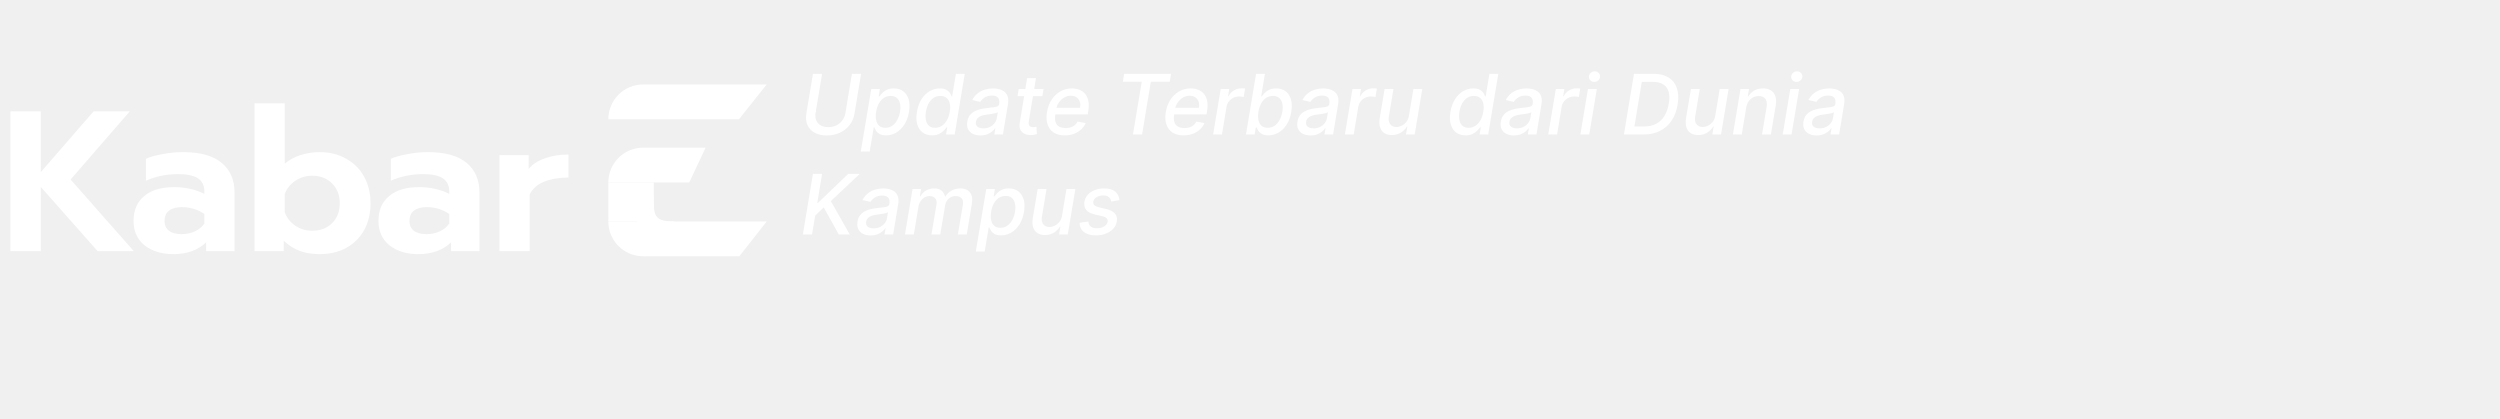
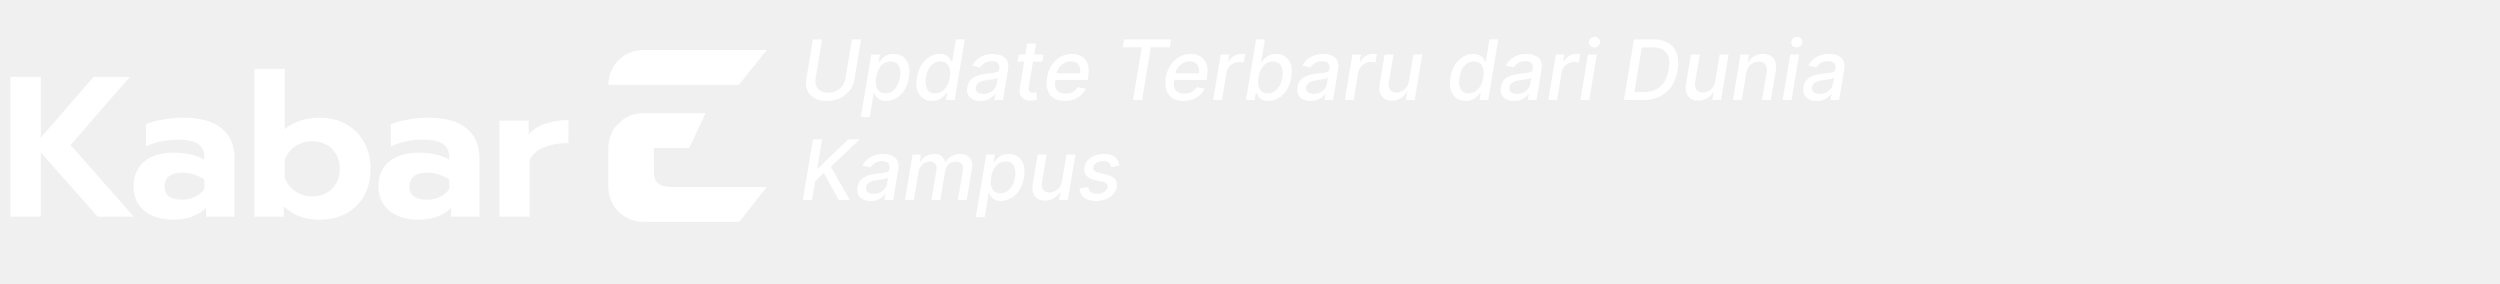
- <svg xmlns="http://www.w3.org/2000/svg" width="370" height="62" viewBox="0 0 300 42" fill="none">
+ <svg xmlns="http://www.w3.org/2000/svg" width="300" height="34" viewBox="0 0 300 34" fill="none">
  <path d="M1.248 9.224H4.896V16.52L11.232 9.224H15.576L8.472 17.408L16.056 26H11.712L4.896 18.296V26H1.248V9.224ZM20.802 26.36C19.394 26.36 18.242 26.008 17.346 25.304C16.466 24.584 16.026 23.608 16.026 22.376C16.026 21.096 16.45 20.104 17.298 19.4C18.146 18.68 19.346 18.32 20.898 18.32C21.586 18.32 22.242 18.392 22.866 18.536C23.49 18.68 24.042 18.88 24.522 19.136V18.848C24.522 18.128 24.266 17.6 23.754 17.264C23.242 16.928 22.458 16.76 21.402 16.76C19.994 16.76 18.698 17.024 17.514 17.552V14.912C18.026 14.688 18.69 14.504 19.506 14.36C20.322 14.2 21.138 14.12 21.954 14.12C24.034 14.12 25.586 14.552 26.61 15.416C27.634 16.264 28.146 17.456 28.146 18.992V26H24.738V24.944C23.762 25.888 22.45 26.36 20.802 26.36ZM21.786 23.96C22.378 23.96 22.914 23.848 23.394 23.624C23.874 23.4 24.25 23.088 24.522 22.688V21.536C23.706 20.992 22.81 20.72 21.834 20.72C21.162 20.72 20.642 20.864 20.274 21.152C19.922 21.424 19.746 21.832 19.746 22.376C19.746 22.888 19.922 23.28 20.274 23.552C20.626 23.824 21.13 23.96 21.786 23.96ZM38.369 26.36C37.473 26.36 36.673 26.232 35.969 25.976C35.281 25.72 34.641 25.312 34.049 24.752V26H30.545V8.264H34.169V15.512C34.681 15.064 35.305 14.72 36.041 14.48C36.777 14.24 37.553 14.12 38.369 14.12C39.569 14.12 40.625 14.384 41.537 14.912C42.465 15.424 43.185 16.144 43.697 17.072C44.209 18 44.465 19.064 44.465 20.264C44.465 21.48 44.209 22.552 43.697 23.48C43.185 24.392 42.465 25.104 41.537 25.616C40.625 26.112 39.569 26.36 38.369 26.36ZM37.457 23.552C38.433 23.552 39.225 23.256 39.833 22.664C40.457 22.056 40.769 21.256 40.769 20.264C40.769 19.272 40.457 18.472 39.833 17.864C39.225 17.256 38.433 16.952 37.457 16.952C36.705 16.952 36.025 17.16 35.417 17.576C34.825 17.976 34.409 18.504 34.169 19.16V21.344C34.425 22.016 34.849 22.552 35.441 22.952C36.033 23.352 36.705 23.552 37.457 23.552ZM50.192 26.36C48.784 26.36 47.632 26.008 46.736 25.304C45.856 24.584 45.416 23.608 45.416 22.376C45.416 21.096 45.84 20.104 46.688 19.4C47.536 18.68 48.736 18.32 50.288 18.32C50.976 18.32 51.632 18.392 52.256 18.536C52.88 18.68 53.432 18.88 53.912 19.136V18.848C53.912 18.128 53.656 17.6 53.144 17.264C52.632 16.928 51.848 16.76 50.792 16.76C49.384 16.76 48.088 17.024 46.904 17.552V14.912C47.416 14.688 48.08 14.504 48.896 14.36C49.712 14.2 50.528 14.12 51.344 14.12C53.424 14.12 54.976 14.552 56 15.416C57.024 16.264 57.536 17.456 57.536 18.992V26H54.128V24.944C53.152 25.888 51.84 26.36 50.192 26.36ZM51.176 23.96C51.768 23.96 52.304 23.848 52.784 23.624C53.264 23.4 53.64 23.088 53.912 22.688V21.536C53.096 20.992 52.2 20.72 51.224 20.72C50.552 20.72 50.032 20.864 49.664 21.152C49.312 21.424 49.136 21.832 49.136 22.376C49.136 22.888 49.312 23.28 49.664 23.552C50.016 23.824 50.52 23.96 51.176 23.96ZM59.935 14.48H63.44V16.136C63.904 15.576 64.552 15.152 65.383 14.864C66.216 14.56 67.159 14.408 68.216 14.408V17.168C67.112 17.168 66.135 17.336 65.287 17.672C64.456 18.008 63.88 18.52 63.559 19.208V26H59.935V14.48Z" fill="white" />
  <path d="M77.175 26.619C74.869 26.619 73 24.75 73 22.444V22.444H92L88.72 26.619H77.175Z" fill="white" />
  <path d="M77.175 6C74.869 6 73 7.869 73 10.175V10.175H88.677L92 6H77.175Z" fill="white" />
  <path d="M73 17.759C73 15.453 74.869 13.584 77.175 13.584H84.673L82.71 17.759H73V17.759Z" fill="white" />
  <rect x="73" y="17.758" width="5.453" height="4.686" fill="white" />
  <path d="M80.882 22.445C80.882 23.692 80.027 23.979 78.71 23.979C77.392 23.979 76.324 22.968 76.324 21.721C76.324 20.474 77.137 19.463 78.454 19.463C78.454 21.55 78.369 22.445 80.882 22.445Z" fill="white" />
  <path d="M102.229 4.727H103.33L102.538 9.511C102.455 10.02 102.261 10.471 101.955 10.864C101.65 11.254 101.262 11.562 100.79 11.787C100.319 12.009 99.794 12.121 99.214 12.121C98.631 12.121 98.142 12.009 97.747 11.787C97.352 11.562 97.067 11.254 96.891 10.864C96.719 10.471 96.675 10.02 96.76 9.511L97.552 4.727H98.649L97.871 9.422C97.819 9.751 97.844 10.043 97.946 10.299C98.05 10.555 98.223 10.756 98.465 10.903C98.708 11.047 99.015 11.119 99.384 11.119C99.754 11.119 100.084 11.047 100.375 10.903C100.669 10.756 100.908 10.555 101.092 10.299C101.279 10.043 101.399 9.751 101.451 9.422L102.229 4.727ZM103.295 14.046L104.552 6.545H105.589L105.443 7.43H105.532C105.613 7.316 105.722 7.185 105.859 7.036C105.999 6.886 106.182 6.756 106.409 6.645C106.637 6.531 106.919 6.474 107.258 6.474C107.698 6.474 108.071 6.586 108.377 6.808C108.682 7.031 108.9 7.352 109.03 7.771C109.16 8.19 109.177 8.694 109.08 9.283C108.983 9.873 108.8 10.378 108.533 10.8C108.265 11.219 107.941 11.542 107.56 11.769C107.181 11.994 106.77 12.107 106.328 12.107C105.996 12.107 105.735 12.051 105.543 11.94C105.353 11.828 105.213 11.698 105.12 11.549C105.028 11.4 104.958 11.267 104.911 11.151H104.847L104.364 14.046H103.295ZM105.138 9.273C105.076 9.656 105.076 9.992 105.138 10.281C105.2 10.57 105.323 10.796 105.507 10.96C105.694 11.12 105.941 11.201 106.246 11.201C106.563 11.201 106.841 11.117 107.08 10.949C107.32 10.778 107.517 10.548 107.673 10.256C107.832 9.965 107.942 9.637 108.004 9.273C108.063 8.913 108.062 8.59 108 8.303C107.941 8.017 107.819 7.791 107.634 7.625C107.45 7.459 107.198 7.376 106.878 7.376C106.568 7.376 106.293 7.456 106.054 7.614C105.817 7.773 105.621 7.994 105.465 8.278C105.308 8.562 105.2 8.894 105.138 9.273ZM111.849 12.107C111.406 12.107 111.031 11.994 110.723 11.769C110.418 11.542 110.201 11.219 110.073 10.8C109.948 10.378 109.933 9.873 110.031 9.283C110.13 8.694 110.313 8.19 110.581 7.771C110.848 7.352 111.173 7.031 111.554 6.808C111.935 6.586 112.346 6.474 112.786 6.474C113.125 6.474 113.388 6.531 113.575 6.645C113.764 6.756 113.904 6.886 113.994 7.036C114.084 7.185 114.151 7.316 114.196 7.43H114.256L114.707 4.727H115.769L114.562 12H113.525L113.67 11.151H113.582C113.499 11.267 113.384 11.4 113.237 11.549C113.093 11.698 112.908 11.828 112.683 11.94C112.458 12.051 112.18 12.107 111.849 12.107ZM112.207 11.201C112.513 11.201 112.786 11.12 113.028 10.96C113.272 10.796 113.474 10.57 113.635 10.281C113.798 9.992 113.912 9.656 113.976 9.273C114.04 8.894 114.039 8.562 113.972 8.278C113.906 7.994 113.778 7.773 113.589 7.614C113.399 7.456 113.15 7.376 112.839 7.376C112.52 7.376 112.242 7.459 112.005 7.625C111.768 7.791 111.574 8.017 111.423 8.303C111.273 8.59 111.169 8.913 111.11 9.273C111.049 9.637 111.046 9.965 111.103 10.256C111.16 10.548 111.279 10.778 111.462 10.949C111.644 11.117 111.893 11.201 112.207 11.201ZM117.647 12.121C117.301 12.121 116.999 12.057 116.741 11.929C116.483 11.799 116.293 11.611 116.17 11.364C116.046 11.118 116.015 10.816 116.074 10.459C116.126 10.151 116.228 9.898 116.379 9.699C116.533 9.5 116.72 9.343 116.94 9.227C117.16 9.108 117.399 9.019 117.657 8.96C117.916 8.901 118.176 8.857 118.439 8.829C118.77 8.791 119.039 8.759 119.245 8.733C119.453 8.707 119.609 8.667 119.714 8.612C119.818 8.555 119.881 8.463 119.902 8.335V8.31C119.952 8.003 119.907 7.763 119.767 7.593C119.63 7.42 119.39 7.334 119.05 7.334C118.694 7.334 118.396 7.412 118.155 7.568C117.916 7.724 117.739 7.9 117.626 8.094L116.674 7.866C116.844 7.535 117.061 7.268 117.324 7.064C117.589 6.858 117.879 6.709 118.194 6.616C118.509 6.522 118.831 6.474 119.16 6.474C119.377 6.474 119.604 6.5 119.838 6.553C120.072 6.602 120.285 6.695 120.477 6.83C120.671 6.964 120.816 7.157 120.91 7.408C121.005 7.657 121.019 7.98 120.953 8.378L120.353 12H119.316L119.444 11.254H119.401C119.311 11.392 119.186 11.527 119.025 11.659C118.866 11.792 118.672 11.902 118.442 11.989C118.213 12.077 117.948 12.121 117.647 12.121ZM118.009 11.268C118.305 11.268 118.567 11.21 118.794 11.095C119.023 10.979 119.209 10.827 119.351 10.64C119.493 10.45 119.582 10.248 119.618 10.033L119.735 9.33C119.69 9.367 119.611 9.402 119.497 9.433C119.386 9.463 119.26 9.491 119.121 9.514C118.981 9.538 118.844 9.558 118.709 9.575C118.576 9.591 118.466 9.607 118.378 9.621C118.17 9.647 117.975 9.691 117.792 9.752C117.613 9.814 117.462 9.902 117.341 10.018C117.221 10.132 117.145 10.284 117.114 10.473C117.072 10.736 117.134 10.935 117.302 11.07C117.473 11.202 117.708 11.268 118.009 11.268ZM125.222 6.545L125.084 7.398H122.104L122.243 6.545H125.222ZM123.255 5.239H124.317L123.457 10.398C123.424 10.604 123.43 10.759 123.475 10.864C123.52 10.965 123.589 11.035 123.681 11.073C123.776 11.109 123.881 11.126 123.997 11.126C124.082 11.126 124.157 11.12 124.221 11.109C124.285 11.097 124.336 11.087 124.374 11.08L124.43 11.957C124.359 11.981 124.263 12.005 124.143 12.028C124.024 12.055 123.88 12.069 123.71 12.071C123.43 12.076 123.178 12.026 122.953 11.922C122.728 11.815 122.56 11.654 122.449 11.439C122.338 11.221 122.31 10.948 122.367 10.619L123.255 5.239ZM127.766 12.11C127.231 12.11 126.788 11.995 126.438 11.766C126.09 11.534 125.846 11.208 125.706 10.789C125.566 10.368 125.544 9.874 125.639 9.308C125.731 8.75 125.917 8.257 126.196 7.831C126.476 7.405 126.824 7.072 127.24 6.833C127.659 6.594 128.122 6.474 128.629 6.474C128.936 6.474 129.227 6.525 129.499 6.627C129.773 6.729 130.007 6.889 130.198 7.107C130.39 7.324 130.523 7.607 130.596 7.955C130.672 8.301 130.669 8.721 130.589 9.216L130.529 9.592H126.189L126.313 8.797H129.609C129.659 8.518 129.646 8.27 129.57 8.055C129.494 7.837 129.364 7.665 129.179 7.54C128.997 7.414 128.767 7.352 128.49 7.352C128.206 7.352 127.941 7.426 127.695 7.575C127.449 7.724 127.243 7.915 127.077 8.147C126.914 8.377 126.811 8.613 126.768 8.857L126.644 9.585C126.582 9.983 126.593 10.303 126.676 10.544C126.761 10.786 126.91 10.961 127.123 11.07C127.336 11.178 127.602 11.233 127.922 11.233C128.128 11.233 128.319 11.204 128.494 11.148C128.671 11.088 128.829 11.002 128.966 10.889C129.103 10.773 129.218 10.628 129.311 10.455L130.284 10.636C130.153 10.932 129.966 11.191 129.722 11.414C129.479 11.634 129.191 11.806 128.86 11.929C128.53 12.05 128.166 12.11 127.766 12.11ZM134.742 5.672L134.898 4.727H140.527L140.371 5.672H138.101L137.05 12H135.956L137.008 5.672H134.742ZM142.024 12.11C141.489 12.11 141.046 11.995 140.695 11.766C140.347 11.534 140.104 11.208 139.964 10.789C139.824 10.368 139.802 9.874 139.896 9.308C139.989 8.75 140.175 8.257 140.454 7.831C140.733 7.405 141.081 7.072 141.498 6.833C141.917 6.594 142.38 6.474 142.887 6.474C143.194 6.474 143.484 6.525 143.757 6.627C144.031 6.729 144.264 6.889 144.456 7.107C144.648 7.324 144.78 7.607 144.854 7.955C144.93 8.301 144.927 8.721 144.847 9.216L144.786 9.592H140.447L140.571 8.797H143.867C143.916 8.518 143.903 8.27 143.828 8.055C143.752 7.837 143.622 7.665 143.437 7.54C143.255 7.414 143.025 7.352 142.748 7.352C142.464 7.352 142.199 7.426 141.953 7.575C141.706 7.724 141.5 7.915 141.335 8.147C141.171 8.377 141.068 8.613 141.026 8.857L140.901 9.585C140.84 9.983 140.851 10.303 140.933 10.544C141.019 10.786 141.168 10.961 141.381 11.07C141.594 11.178 141.86 11.233 142.18 11.233C142.386 11.233 142.576 11.204 142.752 11.148C142.929 11.088 143.087 11.002 143.224 10.889C143.361 10.773 143.476 10.628 143.568 10.455L144.541 10.636C144.411 10.932 144.224 11.191 143.98 11.414C143.736 11.634 143.449 11.806 143.117 11.929C142.788 12.05 142.424 12.11 142.024 12.11ZM145.576 12L146.485 6.545H147.511L147.365 7.412H147.422C147.569 7.118 147.783 6.888 148.065 6.719C148.347 6.549 148.647 6.464 148.967 6.464C149.036 6.464 149.114 6.466 149.201 6.471C149.289 6.473 149.36 6.479 149.414 6.489L149.244 7.504C149.204 7.492 149.13 7.479 149.024 7.465C148.917 7.449 148.807 7.44 148.694 7.44C148.445 7.44 148.214 7.494 148.001 7.6C147.788 7.704 147.609 7.85 147.465 8.037C147.32 8.222 147.227 8.432 147.184 8.669L146.637 12H145.576ZM149.518 12L150.726 4.727H151.787L151.344 7.43H151.407C151.488 7.316 151.598 7.185 151.738 7.036C151.88 6.886 152.063 6.756 152.288 6.645C152.513 6.531 152.795 6.474 153.133 6.474C153.574 6.474 153.948 6.586 154.256 6.808C154.563 7.031 154.781 7.352 154.909 7.771C155.037 8.19 155.052 8.694 154.955 9.283C154.858 9.873 154.676 10.378 154.408 10.8C154.143 11.219 153.82 11.542 153.439 11.769C153.058 11.994 152.647 12.107 152.206 12.107C151.875 12.107 151.613 12.051 151.422 11.94C151.232 11.828 151.09 11.698 150.996 11.549C150.903 11.4 150.833 11.267 150.786 11.151H150.697L150.555 12H149.518ZM151.013 9.273C150.952 9.656 150.952 9.992 151.013 10.281C151.077 10.57 151.202 10.796 151.386 10.96C151.573 11.12 151.818 11.201 152.121 11.201C152.439 11.201 152.718 11.117 152.959 10.949C153.201 10.778 153.4 10.548 153.556 10.256C153.712 9.965 153.821 9.637 153.883 9.273C153.939 8.913 153.938 8.59 153.879 8.303C153.82 8.017 153.697 7.791 153.51 7.625C153.325 7.459 153.073 7.376 152.753 7.376C152.446 7.376 152.172 7.456 151.933 7.614C151.694 7.773 151.496 7.994 151.34 8.278C151.184 8.562 151.075 8.894 151.013 9.273ZM157.266 12.121C156.92 12.121 156.618 12.057 156.36 11.929C156.102 11.799 155.912 11.611 155.789 11.364C155.666 11.118 155.634 10.816 155.693 10.459C155.745 10.151 155.847 9.898 155.998 9.699C156.152 9.5 156.339 9.343 156.559 9.227C156.779 9.108 157.019 9.019 157.277 8.96C157.535 8.901 157.795 8.857 158.058 8.829C158.389 8.791 158.658 8.759 158.864 8.733C159.072 8.707 159.229 8.667 159.333 8.612C159.437 8.555 159.5 8.463 159.521 8.335V8.31C159.571 8.003 159.526 7.763 159.386 7.593C159.249 7.42 159.01 7.334 158.669 7.334C158.314 7.334 158.015 7.412 157.774 7.568C157.535 7.724 157.358 7.9 157.245 8.094L156.293 7.866C156.463 7.535 156.68 7.268 156.943 7.064C157.208 6.858 157.498 6.709 157.813 6.616C158.128 6.522 158.45 6.474 158.779 6.474C158.997 6.474 159.223 6.5 159.457 6.553C159.691 6.602 159.904 6.695 160.096 6.83C160.29 6.964 160.435 7.157 160.529 7.408C160.624 7.657 160.638 7.98 160.572 8.378L159.972 12H158.935L159.063 11.254H159.02C158.93 11.392 158.805 11.527 158.644 11.659C158.485 11.792 158.291 11.902 158.061 11.989C157.832 12.077 157.567 12.121 157.266 12.121ZM157.628 11.268C157.924 11.268 158.186 11.21 158.413 11.095C158.643 10.979 158.828 10.827 158.971 10.64C159.113 10.45 159.201 10.248 159.237 10.033L159.354 9.33C159.309 9.367 159.23 9.402 159.116 9.433C159.005 9.463 158.879 9.491 158.74 9.514C158.6 9.538 158.463 9.558 158.328 9.575C158.195 9.591 158.085 9.607 157.998 9.621C157.789 9.647 157.594 9.691 157.412 9.752C157.232 9.814 157.081 9.902 156.961 10.018C156.84 10.132 156.764 10.284 156.733 10.473C156.691 10.736 156.753 10.935 156.922 11.07C157.092 11.202 157.328 11.268 157.628 11.268ZM161.386 12L162.295 6.545H163.322L163.176 7.412H163.233C163.38 7.118 163.594 6.888 163.876 6.719C164.157 6.549 164.458 6.464 164.778 6.464C164.846 6.464 164.924 6.466 165.012 6.471C165.099 6.473 165.171 6.479 165.225 6.489L165.055 7.504C165.014 7.492 164.941 7.479 164.834 7.465C164.728 7.449 164.618 7.44 164.504 7.44C164.256 7.44 164.025 7.494 163.812 7.6C163.599 7.704 163.42 7.85 163.275 8.037C163.131 8.222 163.037 8.432 162.995 8.669L162.448 12H161.386ZM169.075 9.738L169.608 6.545H170.673L169.764 12H168.72L168.88 11.055H168.823C168.653 11.347 168.411 11.589 168.099 11.783C167.789 11.975 167.429 12.071 167.019 12.071C166.669 12.071 166.372 11.994 166.128 11.84C165.886 11.684 165.715 11.453 165.613 11.148C165.511 10.842 165.497 10.465 165.57 10.015L166.153 6.545H167.214L166.657 9.887C166.598 10.259 166.653 10.555 166.824 10.775C166.994 10.995 167.243 11.105 167.57 11.105C167.768 11.105 167.974 11.055 168.188 10.956C168.401 10.857 168.589 10.706 168.752 10.505C168.918 10.304 169.026 10.048 169.075 9.738ZM175.872 12.107C175.429 12.107 175.054 11.994 174.746 11.769C174.441 11.542 174.224 11.219 174.097 10.8C173.971 10.378 173.957 9.873 174.054 9.283C174.153 8.694 174.337 8.19 174.604 7.771C174.872 7.352 175.196 7.031 175.577 6.808C175.959 6.586 176.369 6.474 176.81 6.474C177.148 6.474 177.411 6.531 177.598 6.645C177.787 6.756 177.927 6.886 178.017 7.036C178.107 7.185 178.174 7.316 178.219 7.43H178.28L178.731 4.727H179.793L178.585 12H177.548L177.694 11.151H177.605C177.522 11.267 177.407 11.4 177.261 11.549C177.116 11.698 176.932 11.828 176.707 11.94C176.482 12.051 176.204 12.107 175.872 12.107ZM176.231 11.201C176.536 11.201 176.81 11.12 177.051 10.96C177.295 10.796 177.497 10.57 177.658 10.281C177.822 9.992 177.935 9.656 177.999 9.273C178.063 8.894 178.062 8.562 177.996 8.278C177.929 7.994 177.802 7.773 177.612 7.614C177.423 7.456 177.173 7.376 176.863 7.376C176.543 7.376 176.265 7.459 176.028 7.625C175.792 7.791 175.598 8.017 175.446 8.303C175.297 8.59 175.193 8.913 175.134 9.273C175.072 9.637 175.07 9.965 175.126 10.256C175.183 10.548 175.303 10.778 175.485 10.949C175.667 11.117 175.916 11.201 176.231 11.201ZM181.67 12.121C181.325 12.121 181.023 12.057 180.765 11.929C180.507 11.799 180.316 11.611 180.193 11.364C180.07 11.118 180.038 10.816 180.097 10.459C180.149 10.151 180.251 9.898 180.403 9.699C180.556 9.5 180.743 9.343 180.964 9.227C181.184 9.108 181.423 9.019 181.681 8.96C181.939 8.901 182.199 8.857 182.462 8.829C182.794 8.791 183.062 8.759 183.268 8.733C183.477 8.707 183.633 8.667 183.737 8.612C183.841 8.555 183.904 8.463 183.925 8.335V8.31C183.975 8.003 183.93 7.763 183.79 7.593C183.653 7.42 183.414 7.334 183.073 7.334C182.718 7.334 182.42 7.412 182.178 7.568C181.939 7.724 181.763 7.9 181.649 8.094L180.697 7.866C180.868 7.535 181.084 7.268 181.347 7.064C181.612 6.858 181.902 6.709 182.217 6.616C182.532 6.522 182.854 6.474 183.183 6.474C183.401 6.474 183.627 6.5 183.861 6.553C184.096 6.602 184.309 6.695 184.501 6.83C184.695 6.964 184.839 7.157 184.934 7.408C185.028 7.657 185.043 7.98 184.976 8.378L184.376 12H183.339L183.467 11.254H183.425C183.335 11.392 183.209 11.527 183.048 11.659C182.89 11.792 182.695 11.902 182.466 11.989C182.236 12.077 181.971 12.121 181.67 12.121ZM182.032 11.268C182.328 11.268 182.59 11.21 182.817 11.095C183.047 10.979 183.233 10.827 183.375 10.64C183.517 10.45 183.606 10.248 183.641 10.033L183.758 9.33C183.713 9.367 183.634 9.402 183.52 9.433C183.409 9.463 183.284 9.491 183.144 9.514C183.004 9.538 182.867 9.558 182.732 9.575C182.599 9.591 182.489 9.607 182.402 9.621C182.193 9.647 181.998 9.691 181.816 9.752C181.636 9.814 181.486 9.902 181.365 10.018C181.244 10.132 181.168 10.284 181.138 10.473C181.095 10.736 181.158 10.935 181.326 11.07C181.496 11.202 181.732 11.268 182.032 11.268ZM185.79 12L186.7 6.545H187.726L187.58 7.412H187.637C187.784 7.118 187.998 6.888 188.28 6.719C188.562 6.549 188.862 6.464 189.182 6.464C189.25 6.464 189.329 6.466 189.416 6.471C189.504 6.473 189.575 6.479 189.629 6.489L189.459 7.504C189.419 7.492 189.345 7.479 189.239 7.465C189.132 7.449 189.022 7.44 188.908 7.44C188.66 7.44 188.429 7.494 188.216 7.6C188.003 7.704 187.824 7.85 187.68 8.037C187.535 8.222 187.442 8.432 187.399 8.669L186.852 12H185.79ZM189.648 12L190.557 6.545H191.619L190.71 12H189.648ZM191.31 5.693C191.125 5.693 190.969 5.632 190.841 5.509C190.716 5.383 190.658 5.234 190.667 5.061C190.677 4.886 190.75 4.737 190.887 4.614C191.025 4.488 191.184 4.425 191.367 4.425C191.551 4.425 191.706 4.488 191.832 4.614C191.957 4.737 192.017 4.886 192.009 5.061C192 5.234 191.927 5.383 191.789 5.509C191.654 5.632 191.494 5.693 191.31 5.693ZM197.256 12H194.87L196.077 4.727H198.474C199.189 4.727 199.78 4.876 200.246 5.175C200.713 5.471 201.039 5.894 201.226 6.446C201.413 6.995 201.443 7.652 201.315 8.417C201.192 9.165 200.951 9.807 200.591 10.342C200.233 10.874 199.773 11.284 199.209 11.57C198.646 11.857 197.995 12 197.256 12ZM196.131 11.041H197.302C197.856 11.041 198.336 10.934 198.741 10.718C199.148 10.503 199.478 10.19 199.731 9.781C199.985 9.371 200.16 8.873 200.257 8.286C200.352 7.727 200.343 7.255 200.232 6.869C200.121 6.48 199.905 6.187 199.586 5.988C199.266 5.787 198.841 5.686 198.311 5.686H197.015L196.131 11.041ZM205.833 9.738L206.366 6.545H207.431L206.522 12H205.478L205.638 11.055H205.581C205.411 11.347 205.169 11.589 204.857 11.783C204.546 11.975 204.187 12.071 203.777 12.071C203.427 12.071 203.129 11.994 202.886 11.84C202.644 11.684 202.473 11.453 202.371 11.148C202.269 10.842 202.255 10.465 202.328 10.015L202.911 6.545H203.972L203.415 9.887C203.356 10.259 203.411 10.555 203.582 10.775C203.752 10.995 204.001 11.105 204.327 11.105C204.526 11.105 204.732 11.055 204.945 10.956C205.158 10.857 205.347 10.706 205.51 10.505C205.676 10.304 205.783 10.048 205.833 9.738ZM209.547 8.761L209.014 12H207.952L208.861 6.545H209.881L209.731 7.433H209.799C209.972 7.142 210.207 6.91 210.506 6.737C210.806 6.562 211.161 6.474 211.571 6.474C211.94 6.474 212.25 6.553 212.501 6.709C212.755 6.863 212.933 7.092 213.037 7.398C213.144 7.703 213.161 8.081 213.087 8.531L212.505 12H211.443L212.001 8.658C212.064 8.263 212.012 7.954 211.844 7.732C211.679 7.507 211.415 7.394 211.052 7.394C210.806 7.394 210.578 7.447 210.367 7.554C210.159 7.661 209.982 7.817 209.838 8.023C209.696 8.226 209.599 8.473 209.547 8.761ZM213.925 12L214.834 6.545H215.896L214.987 12H213.925ZM215.587 5.693C215.403 5.693 215.246 5.632 215.118 5.509C214.993 5.383 214.935 5.234 214.944 5.061C214.954 4.886 215.027 4.737 215.165 4.614C215.302 4.488 215.462 4.425 215.644 4.425C215.829 4.425 215.984 4.488 216.109 4.614C216.235 4.737 216.294 4.886 216.287 5.061C216.277 5.234 216.204 5.383 216.067 5.509C215.932 5.632 215.772 5.693 215.587 5.693ZM217.989 12.121C217.643 12.121 217.341 12.057 217.083 11.929C216.825 11.799 216.634 11.611 216.511 11.364C216.388 11.118 216.356 10.816 216.415 10.459C216.468 10.151 216.569 9.898 216.721 9.699C216.875 9.5 217.062 9.343 217.282 9.227C217.502 9.108 217.741 9.019 217.999 8.96C218.257 8.901 218.518 8.857 218.781 8.829C219.112 8.791 219.381 8.759 219.587 8.733C219.795 8.707 219.951 8.667 220.055 8.612C220.16 8.555 220.222 8.463 220.244 8.335V8.31C220.293 8.003 220.248 7.763 220.109 7.593C219.971 7.42 219.732 7.334 219.391 7.334C219.036 7.334 218.738 7.412 218.496 7.568C218.257 7.724 218.081 7.9 217.967 8.094L217.016 7.866C217.186 7.535 217.403 7.268 217.665 7.064C217.931 6.858 218.221 6.709 218.536 6.616C218.85 6.522 219.172 6.474 219.501 6.474C219.719 6.474 219.945 6.5 220.18 6.553C220.414 6.602 220.627 6.695 220.819 6.83C221.013 6.964 221.157 7.157 221.252 7.408C221.347 7.657 221.361 7.98 221.295 8.378L220.695 12H219.658L219.786 11.254H219.743C219.653 11.392 219.527 11.527 219.366 11.659C219.208 11.792 219.014 11.902 218.784 11.989C218.554 12.077 218.289 12.121 217.989 12.121ZM218.351 11.268C218.647 11.268 218.908 11.21 219.136 11.095C219.365 10.979 219.551 10.827 219.693 10.64C219.835 10.45 219.924 10.248 219.96 10.033L220.077 9.33C220.032 9.367 219.952 9.402 219.839 9.433C219.728 9.463 219.602 9.491 219.462 9.514C219.323 9.538 219.185 9.558 219.05 9.575C218.918 9.591 218.808 9.607 218.72 9.621C218.512 9.647 218.317 9.691 218.134 9.752C217.954 9.814 217.804 9.902 217.683 10.018C217.563 10.132 217.487 10.284 217.456 10.473C217.413 10.736 217.476 10.935 217.644 11.07C217.815 11.202 218.05 11.268 218.351 11.268ZM96.344 24L97.552 16.727H98.649L98.077 20.2H98.166L101.788 16.727H103.17L99.7 20.001L101.973 24H100.652L98.848 20.751L97.825 21.741L97.442 24H96.344ZM104.473 24.121C104.127 24.121 103.826 24.057 103.567 23.929C103.309 23.799 103.119 23.611 102.996 23.364C102.873 23.118 102.841 22.816 102.9 22.459C102.952 22.151 103.054 21.898 103.205 21.699C103.359 21.5 103.546 21.343 103.766 21.227C103.987 21.108 104.226 21.019 104.484 20.96C104.742 20.901 105.002 20.857 105.265 20.829C105.596 20.791 105.865 20.759 106.071 20.733C106.279 20.707 106.436 20.667 106.54 20.612C106.644 20.555 106.707 20.463 106.728 20.335V20.31C106.778 20.003 106.733 19.764 106.593 19.593C106.456 19.42 106.217 19.334 105.876 19.334C105.521 19.334 105.222 19.412 104.981 19.568C104.742 19.724 104.565 19.9 104.452 20.094L103.5 19.866C103.67 19.535 103.887 19.267 104.15 19.064C104.415 18.858 104.705 18.709 105.02 18.616C105.335 18.522 105.657 18.474 105.986 18.474C106.204 18.474 106.43 18.5 106.664 18.553C106.898 18.602 107.112 18.695 107.303 18.829C107.497 18.965 107.642 19.157 107.737 19.408C107.831 19.657 107.845 19.98 107.779 20.378L107.179 24H106.142L106.27 23.254H106.227C106.137 23.392 106.012 23.526 105.851 23.659C105.692 23.792 105.498 23.902 105.268 23.989C105.039 24.077 104.774 24.121 104.473 24.121ZM104.835 23.268C105.131 23.268 105.393 23.21 105.62 23.095C105.85 22.979 106.036 22.827 106.178 22.64C106.32 22.451 106.408 22.248 106.444 22.033L106.561 21.329C106.516 21.367 106.437 21.402 106.323 21.433C106.212 21.463 106.086 21.491 105.947 21.514C105.807 21.538 105.67 21.558 105.535 21.575C105.402 21.591 105.292 21.607 105.205 21.621C104.996 21.647 104.801 21.691 104.619 21.752C104.439 21.814 104.288 21.902 104.168 22.018C104.047 22.132 103.971 22.284 103.94 22.473C103.898 22.736 103.96 22.935 104.129 23.07C104.299 23.202 104.535 23.268 104.835 23.268ZM108.597 24L109.506 18.546H110.525L110.376 19.433H110.443C110.609 19.133 110.834 18.898 111.118 18.73C111.405 18.56 111.729 18.474 112.091 18.474C112.451 18.474 112.741 18.56 112.961 18.73C113.184 18.901 113.329 19.135 113.398 19.433H113.455C113.63 19.14 113.875 18.907 114.19 18.734C114.505 18.561 114.859 18.474 115.252 18.474C115.742 18.474 116.118 18.631 116.381 18.943C116.646 19.253 116.727 19.72 116.622 20.342L116.012 24H114.946L115.543 20.442C115.602 20.07 115.545 19.803 115.372 19.639C115.2 19.474 114.973 19.391 114.694 19.391C114.348 19.391 114.062 19.497 113.835 19.71C113.607 19.921 113.468 20.192 113.416 20.523L112.83 24H111.775L112.382 20.374C112.43 20.076 112.375 19.838 112.219 19.66C112.065 19.481 111.84 19.391 111.544 19.391C111.343 19.391 111.148 19.444 110.958 19.55C110.771 19.657 110.611 19.804 110.479 19.991C110.346 20.178 110.26 20.393 110.22 20.637L109.659 24H108.597ZM117.094 26.046L118.351 18.546H119.388L119.242 19.43H119.331C119.411 19.316 119.52 19.185 119.658 19.035C119.797 18.886 119.981 18.756 120.208 18.645C120.435 18.531 120.718 18.474 121.057 18.474C121.497 18.474 121.87 18.586 122.175 18.808C122.481 19.031 122.699 19.352 122.829 19.771C122.959 20.19 122.976 20.694 122.879 21.283C122.781 21.873 122.599 22.378 122.332 22.8C122.064 23.219 121.74 23.542 121.359 23.769C120.98 23.994 120.569 24.107 120.126 24.107C119.795 24.107 119.533 24.051 119.342 23.94C119.152 23.828 119.011 23.698 118.919 23.549C118.827 23.4 118.757 23.267 118.71 23.151H118.646L118.163 26.046H117.094ZM118.937 21.273C118.875 21.656 118.875 21.992 118.937 22.281C118.998 22.57 119.121 22.796 119.306 22.959C119.493 23.12 119.739 23.201 120.045 23.201C120.362 23.201 120.64 23.117 120.879 22.949C121.118 22.778 121.316 22.548 121.472 22.256C121.631 21.965 121.741 21.637 121.803 21.273C121.862 20.913 121.861 20.59 121.799 20.303C121.74 20.017 121.618 19.791 121.433 19.625C121.249 19.459 120.996 19.376 120.677 19.376C120.367 19.376 120.092 19.456 119.853 19.614C119.616 19.773 119.42 19.994 119.263 20.278C119.107 20.562 118.998 20.894 118.937 21.273ZM127.444 21.738L127.977 18.546H129.042L128.133 24H127.089L127.249 23.055H127.192C127.022 23.347 126.78 23.589 126.468 23.783C126.158 23.975 125.798 24.071 125.388 24.071C125.038 24.071 124.741 23.994 124.497 23.84C124.256 23.684 124.084 23.453 123.982 23.148C123.88 22.842 123.866 22.465 123.939 22.015L124.522 18.546H125.584L125.026 21.887C124.967 22.259 125.023 22.555 125.193 22.775C125.363 22.995 125.612 23.105 125.939 23.105C126.138 23.105 126.344 23.055 126.557 22.956C126.77 22.857 126.958 22.706 127.121 22.505C127.287 22.304 127.395 22.048 127.444 21.738ZM134.336 19.877L133.346 20.048C133.324 19.922 133.28 19.804 133.214 19.692C133.15 19.581 133.052 19.491 132.919 19.423C132.787 19.352 132.61 19.316 132.39 19.316C132.085 19.316 131.817 19.386 131.588 19.526C131.36 19.665 131.23 19.843 131.197 20.058C131.166 20.233 131.208 20.375 131.321 20.484C131.435 20.591 131.635 20.68 131.922 20.751L132.76 20.95C133.243 21.066 133.588 21.247 133.797 21.493C134.007 21.737 134.081 22.054 134.017 22.445C133.962 22.769 133.82 23.057 133.591 23.308C133.363 23.558 133.072 23.755 132.717 23.897C132.362 24.039 131.967 24.11 131.531 24.11C130.911 24.11 130.428 23.979 130.082 23.716C129.736 23.453 129.559 23.081 129.549 22.601L130.6 22.445C130.619 22.712 130.715 22.915 130.888 23.052C131.063 23.187 131.306 23.254 131.616 23.254C131.971 23.257 132.268 23.182 132.507 23.03C132.747 22.879 132.883 22.695 132.916 22.48C132.944 22.312 132.906 22.172 132.802 22.061C132.7 21.95 132.52 21.865 132.262 21.805L131.382 21.603C130.889 21.487 130.541 21.3 130.338 21.042C130.134 20.784 130.065 20.459 130.132 20.069C130.184 19.749 130.319 19.471 130.537 19.234C130.757 18.995 131.035 18.809 131.371 18.677C131.707 18.542 132.079 18.474 132.486 18.474C133.08 18.474 133.527 18.602 133.825 18.858C134.123 19.111 134.294 19.451 134.336 19.877Z" fill="white" />
</svg>
